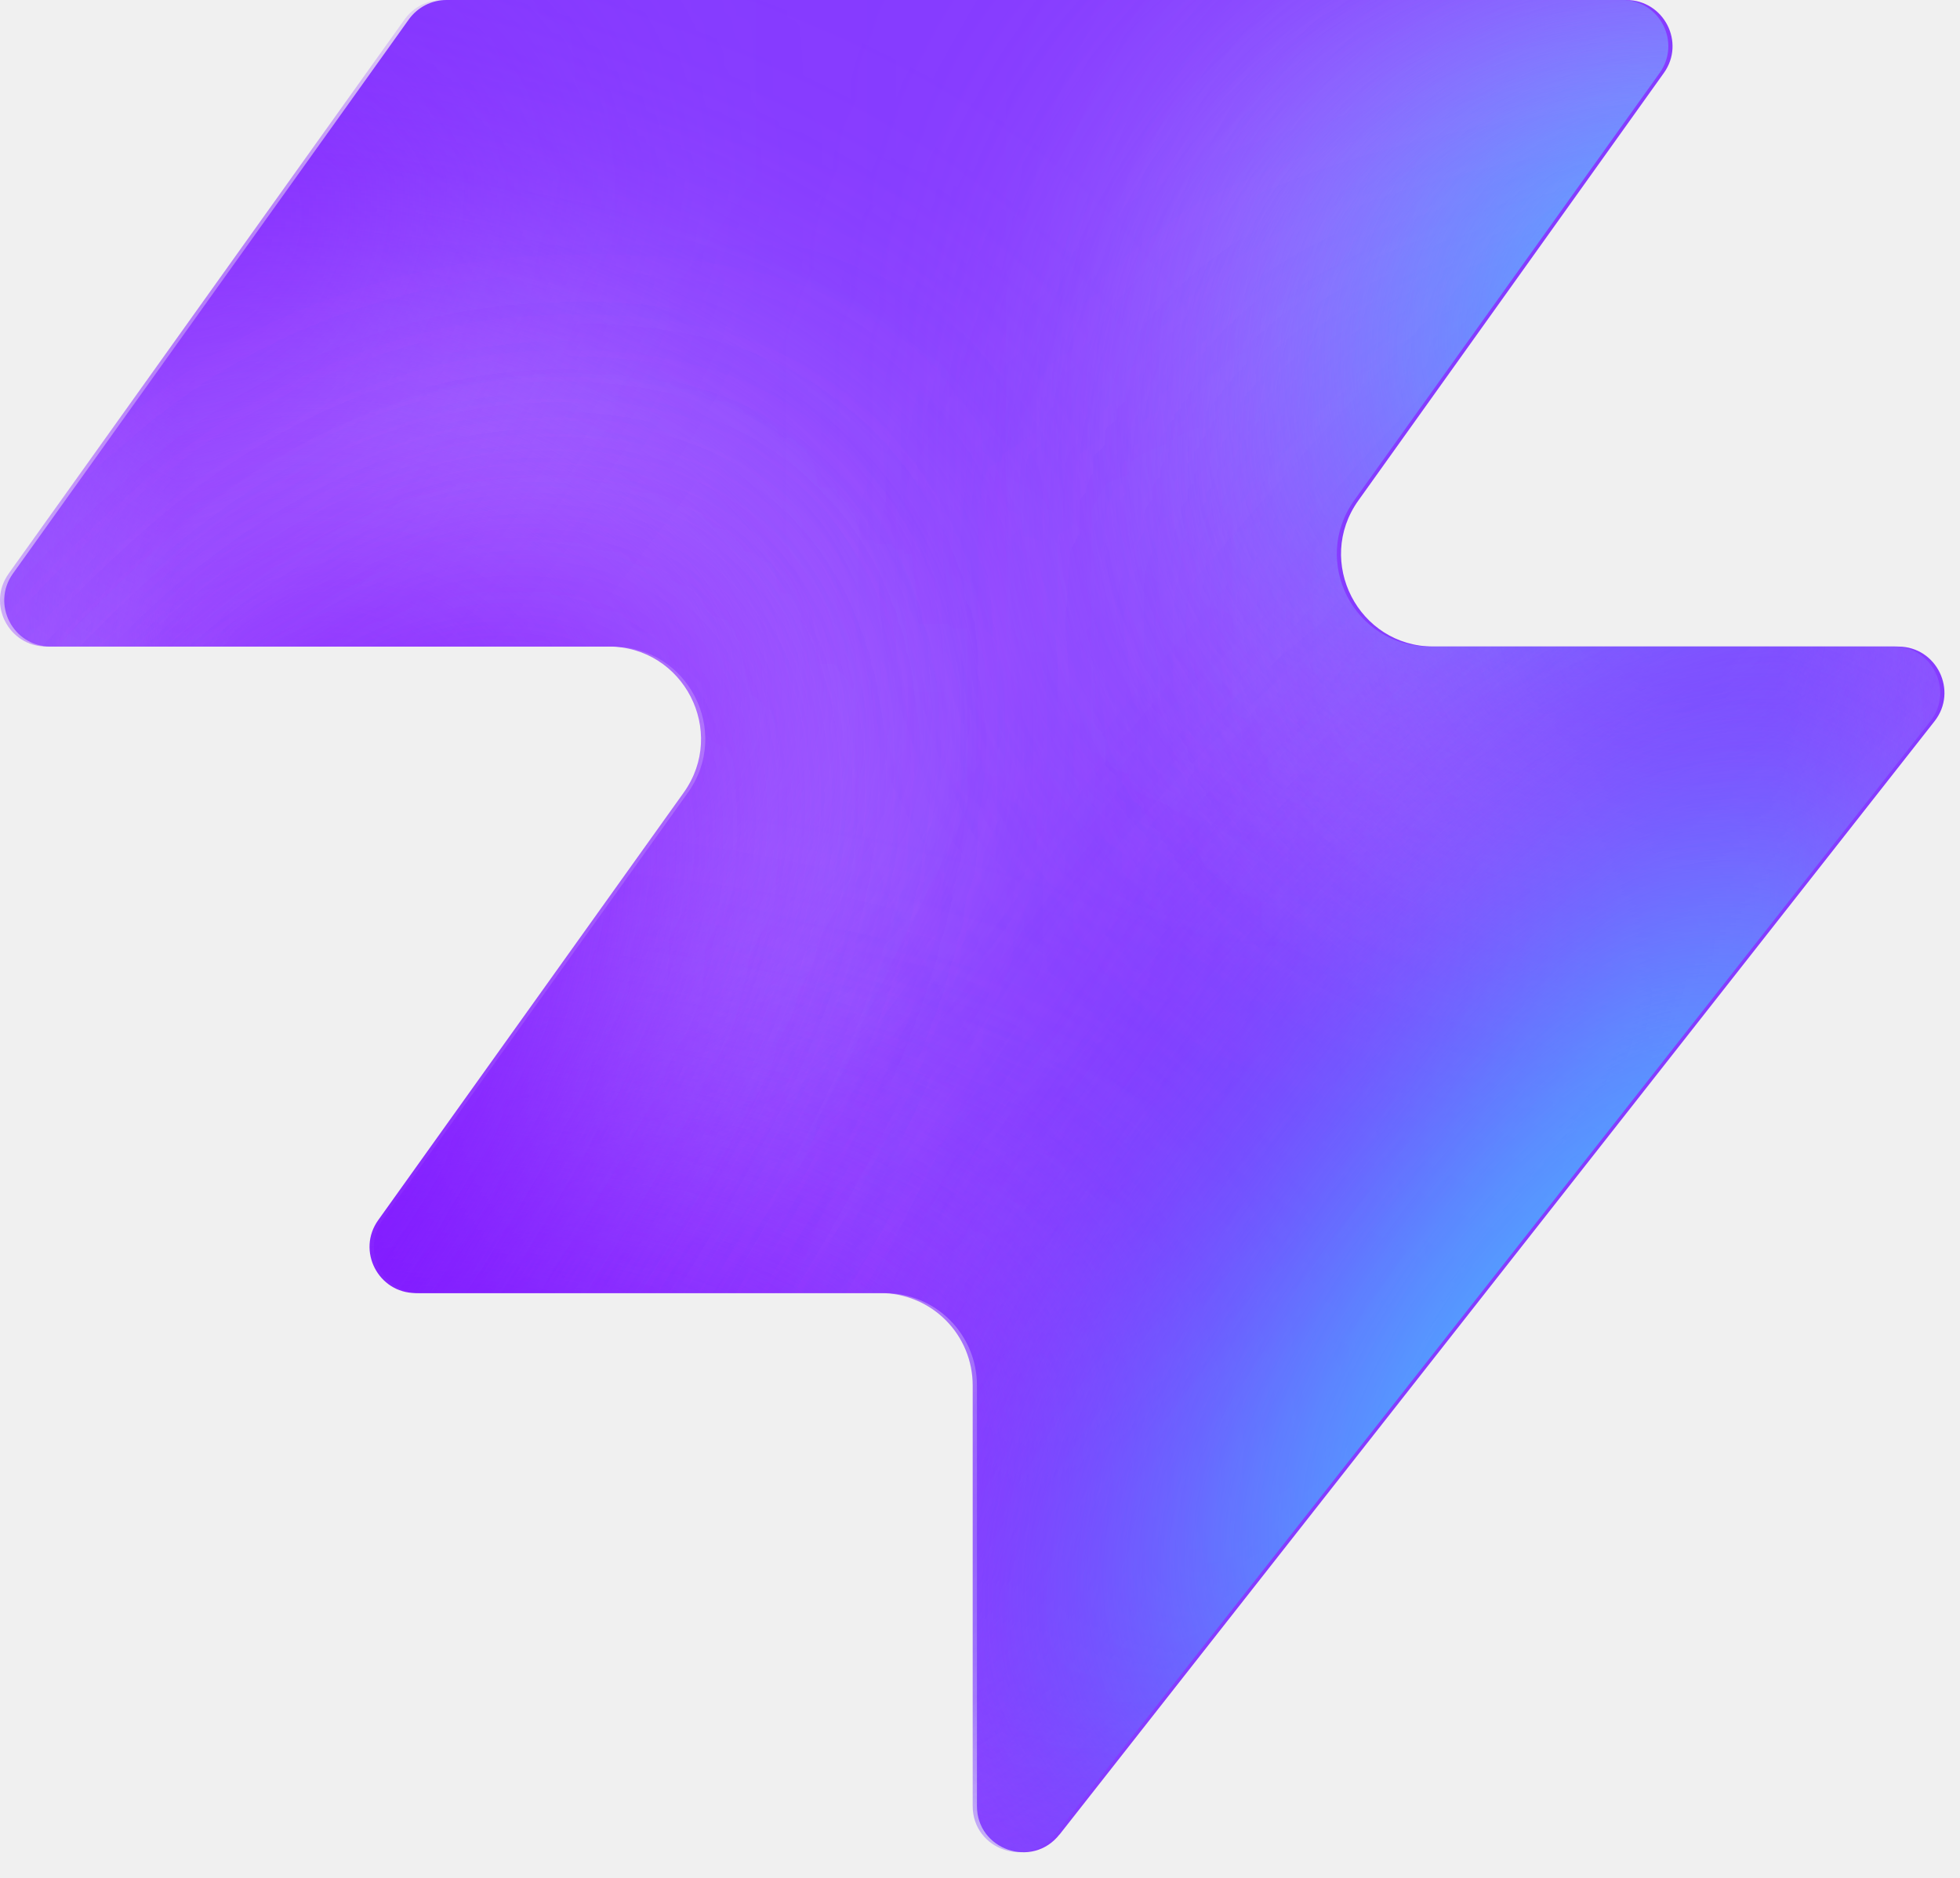
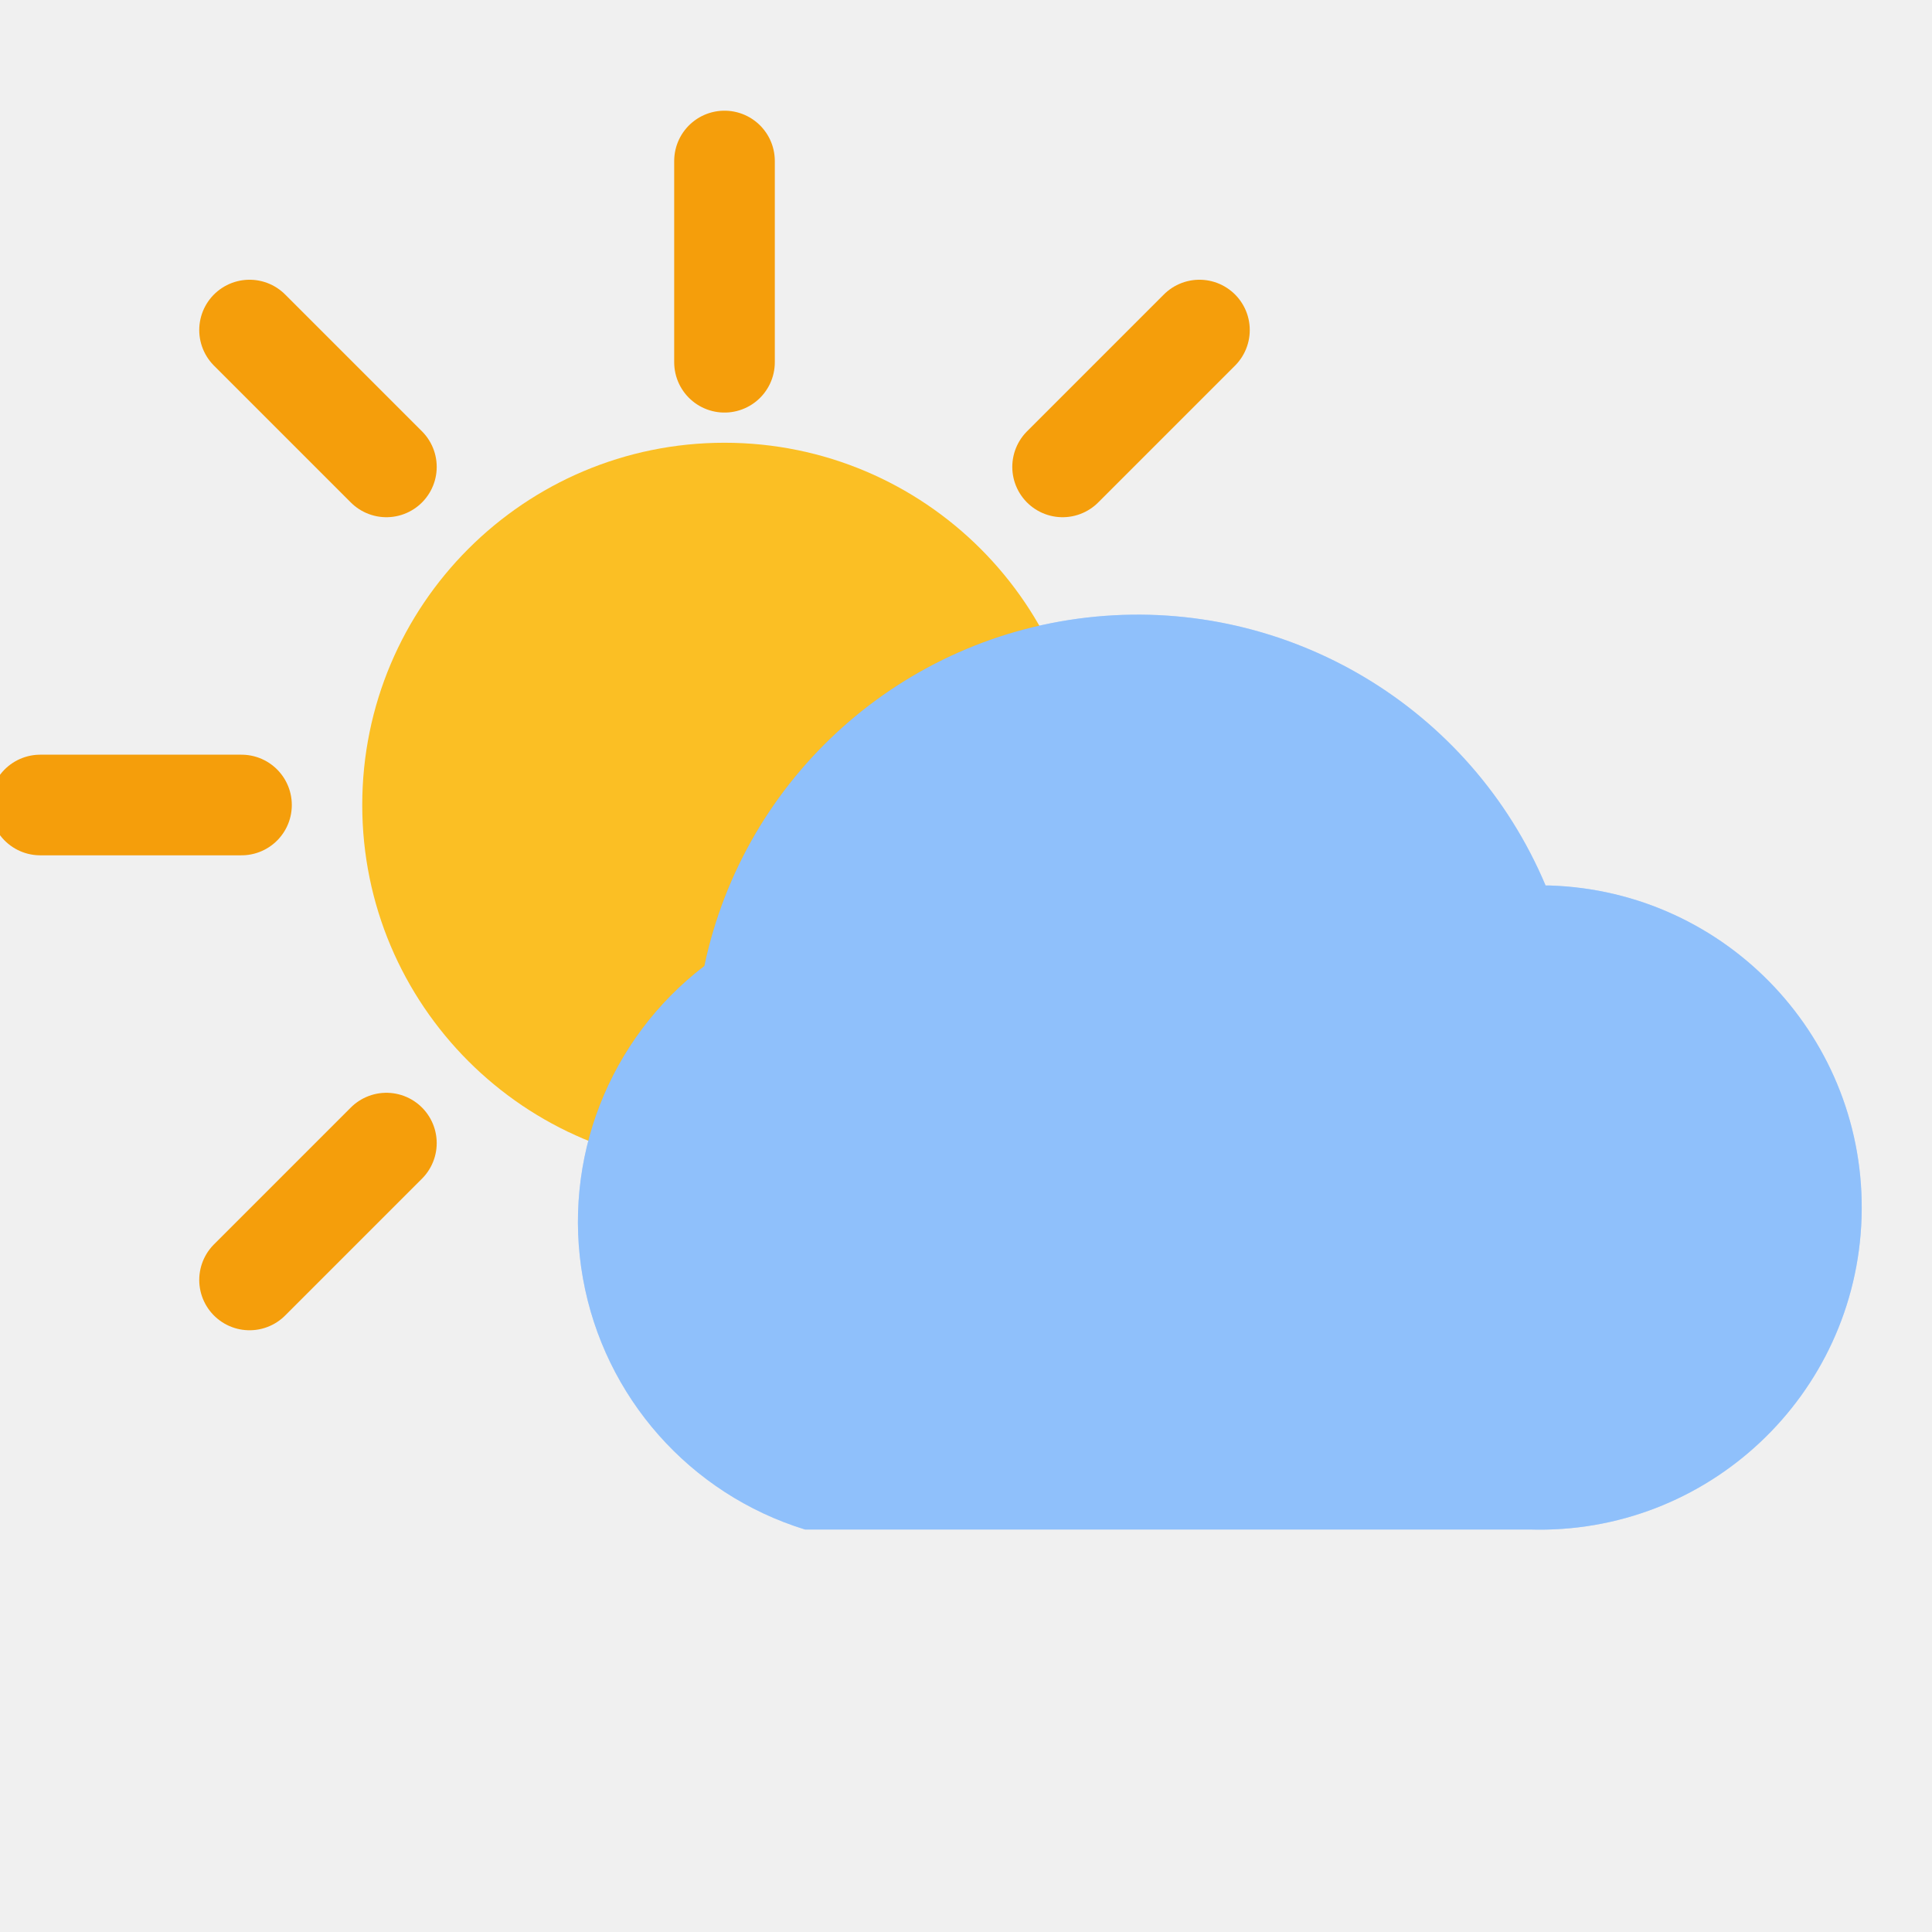
- <svg xmlns="http://www.w3.org/2000/svg" width="48" height="46" fill="none" viewBox="0 0 48 46">
-   <path fill="#863bff" d="M25.946 44.938c-.664.845-2.021.375-2.021-.698V33.937a2.26 2.26 0 0 0-2.262-2.262H10.287c-.92 0-1.456-1.04-.92-1.788l7.48-10.471c1.07-1.497 0-3.578-1.842-3.578H1.237c-.92 0-1.456-1.04-.92-1.788L10.013.474c.214-.297.556-.474.92-.474h28.894c.92 0 1.456 1.04.92 1.788l-7.48 10.471c-1.07 1.498 0 3.579 1.842 3.579h11.377c.943 0 1.473 1.088.89 1.83L25.947 44.94z" style="fill:#863bff;fill:color(display-p3 .525 .23 1);fill-opacity:1" />
-   <mask id="a" width="48" height="46" x="0" y="0" maskUnits="userSpaceOnUse" style="mask-type:alpha">
-     <path fill="#000" d="M25.842 44.938c-.664.844-2.021.375-2.021-.698V33.937a2.26 2.26 0 0 0-2.262-2.262H10.183c-.92 0-1.456-1.04-.92-1.788l7.48-10.471c1.07-1.498 0-3.579-1.842-3.579H1.133c-.92 0-1.456-1.04-.92-1.787L9.91.473c.214-.297.556-.474.92-.474h28.894c.92 0 1.456 1.04.92 1.788l-7.48 10.471c-1.07 1.498 0 3.578 1.842 3.578h11.377c.943 0 1.473 1.088.89 1.832L25.843 44.94z" style="fill:#000;fill-opacity:1" />
-   </mask>
-   <g mask="url(#a)">
-     <g filter="url(#b)">
-       <ellipse cx="5.508" cy="14.704" fill="#ede6ff" rx="5.508" ry="14.704" style="fill:#ede6ff;fill:color(display-p3 .927 .903 1);fill-opacity:1" transform="matrix(.00324 1 1 -.00324 -4.47 31.516)" />
-     </g>
-     <g filter="url(#c)">
-       <ellipse cx="10.399" cy="29.851" fill="#ede6ff" rx="10.399" ry="29.851" style="fill:#ede6ff;fill:color(display-p3 .927 .903 1);fill-opacity:1" transform="matrix(.00324 1 1 -.00324 -39.328 7.883)" />
-     </g>
-     <g filter="url(#d)">
-       <ellipse cx="5.508" cy="30.487" fill="#7e14ff" rx="5.508" ry="30.487" style="fill:#7e14ff;fill:color(display-p3 .492 .077 1);fill-opacity:1" transform="rotate(89.814 -25.913 -14.639)scale(1 -1)" />
-     </g>
-     <g filter="url(#e)">
-       <ellipse cx="5.508" cy="30.599" fill="#7e14ff" rx="5.508" ry="30.599" style="fill:#7e14ff;fill:color(display-p3 .492 .077 1);fill-opacity:1" transform="rotate(89.814 -32.644 -3.334)scale(1 -1)" />
-     </g>
-     <g filter="url(#f)">
-       <ellipse cx="5.508" cy="30.599" fill="#7e14ff" rx="5.508" ry="30.599" style="fill:#7e14ff;fill:color(display-p3 .492 .077 1);fill-opacity:1" transform="matrix(.00324 1 1 -.00324 -34.34 30.47)" />
-     </g>
-     <g filter="url(#g)">
-       <ellipse cx="14.072" cy="22.078" fill="#ede6ff" rx="14.072" ry="22.078" style="fill:#ede6ff;fill:color(display-p3 .927 .903 1);fill-opacity:1" transform="rotate(93.35 24.506 48.493)scale(-1 1)" />
-     </g>
-     <g filter="url(#h)">
-       <ellipse cx="3.47" cy="21.501" fill="#7e14ff" rx="3.47" ry="21.501" style="fill:#7e14ff;fill:color(display-p3 .492 .077 1);fill-opacity:1" transform="rotate(89.009 28.708 47.59)scale(-1 1)" />
-     </g>
-     <g filter="url(#i)">
-       <ellipse cx="3.47" cy="21.501" fill="#7e14ff" rx="3.47" ry="21.501" style="fill:#7e14ff;fill:color(display-p3 .492 .077 1);fill-opacity:1" transform="rotate(89.009 28.708 47.59)scale(-1 1)" />
-     </g>
-     <g filter="url(#j)">
-       <ellipse cx=".387" cy="8.972" fill="#7e14ff" rx="4.407" ry="29.108" style="fill:#7e14ff;fill:color(display-p3 .492 .077 1);fill-opacity:1" transform="rotate(39.51 .387 8.972)" />
-     </g>
-     <g filter="url(#k)">
-       <ellipse cx="47.523" cy="-6.092" fill="#7e14ff" rx="4.407" ry="29.108" style="fill:#7e14ff;fill:color(display-p3 .492 .077 1);fill-opacity:1" transform="rotate(37.892 47.523 -6.092)" />
-     </g>
-     <g filter="url(#l)">
-       <ellipse cx="41.412" cy="6.333" fill="#47bfff" rx="5.971" ry="9.665" style="fill:#47bfff;fill:color(display-p3 .28 .748 1);fill-opacity:1" transform="rotate(37.892 41.412 6.333)" />
-     </g>
-     <g filter="url(#m)">
-       <ellipse cx="-1.879" cy="38.332" fill="#7e14ff" rx="4.407" ry="29.108" style="fill:#7e14ff;fill:color(display-p3 .492 .077 1);fill-opacity:1" transform="rotate(37.892 -1.88 38.332)" />
-     </g>
-     <g filter="url(#n)">
-       <ellipse cx="-1.879" cy="38.332" fill="#7e14ff" rx="4.407" ry="29.108" style="fill:#7e14ff;fill:color(display-p3 .492 .077 1);fill-opacity:1" transform="rotate(37.892 -1.88 38.332)" />
-     </g>
-     <g filter="url(#o)">
-       <ellipse cx="35.651" cy="29.907" fill="#7e14ff" rx="4.407" ry="29.108" style="fill:#7e14ff;fill:color(display-p3 .492 .077 1);fill-opacity:1" transform="rotate(37.892 35.651 29.907)" />
-     </g>
-     <g filter="url(#p)">
-       <ellipse cx="38.418" cy="32.4" fill="#47bfff" rx="5.971" ry="15.297" style="fill:#47bfff;fill:color(display-p3 .28 .748 1);fill-opacity:1" transform="rotate(37.892 38.418 32.4)" />
-     </g>
+ <svg xmlns="http://www.w3.org/2000/svg" width="48" height="48" viewBox="0 0 48 48" fill="none">
+   <g stroke="#F59E0B" stroke-width="2.5" stroke-linecap="round">
+     <line x1="18" y1="4" x2="18" y2="9" />
+     <line x1="6.2" y1="8.2" x2="9.6" y2="11.6" />
+     <line x1="1" y1="20" x2="6" y2="20" />
+     <line x1="6.2" y1="31.8" x2="9.6" y2="28.4" />
+     <line x1="29.8" y1="8.2" x2="26.4" y2="11.6" />
  </g>
-   <defs>
-     <filter id="b" width="60.045" height="41.654" x="-19.77" y="16.149" color-interpolation-filters="sRGB" filterUnits="userSpaceOnUse">
-       <feFlood flood-opacity="0" result="BackgroundImageFix" />
-       <feBlend in="SourceGraphic" in2="BackgroundImageFix" result="shape" />
-       <feGaussianBlur result="effect1_foregroundBlur_2002_17158" stdDeviation="7.659" />
-     </filter>
-     <filter id="c" width="90.34" height="51.437" x="-54.613" y="-7.533" color-interpolation-filters="sRGB" filterUnits="userSpaceOnUse">
-       <feFlood flood-opacity="0" result="BackgroundImageFix" />
-       <feBlend in="SourceGraphic" in2="BackgroundImageFix" result="shape" />
-       <feGaussianBlur result="effect1_foregroundBlur_2002_17158" stdDeviation="7.659" />
-     </filter>
-     <filter id="d" width="79.355" height="29.4" x="-49.64" y="2.03" color-interpolation-filters="sRGB" filterUnits="userSpaceOnUse">
-       <feFlood flood-opacity="0" result="BackgroundImageFix" />
-       <feBlend in="SourceGraphic" in2="BackgroundImageFix" result="shape" />
-       <feGaussianBlur result="effect1_foregroundBlur_2002_17158" stdDeviation="4.596" />
-     </filter>
-     <filter id="e" width="79.579" height="29.4" x="-45.045" y="20.029" color-interpolation-filters="sRGB" filterUnits="userSpaceOnUse">
-       <feFlood flood-opacity="0" result="BackgroundImageFix" />
-       <feBlend in="SourceGraphic" in2="BackgroundImageFix" result="shape" />
-       <feGaussianBlur result="effect1_foregroundBlur_2002_17158" stdDeviation="4.596" />
-     </filter>
-     <filter id="f" width="79.579" height="29.4" x="-43.513" y="21.178" color-interpolation-filters="sRGB" filterUnits="userSpaceOnUse">
-       <feFlood flood-opacity="0" result="BackgroundImageFix" />
-       <feBlend in="SourceGraphic" in2="BackgroundImageFix" result="shape" />
-       <feGaussianBlur result="effect1_foregroundBlur_2002_17158" stdDeviation="4.596" />
-     </filter>
-     <filter id="g" width="74.749" height="58.852" x="15.756" y="-17.901" color-interpolation-filters="sRGB" filterUnits="userSpaceOnUse">
-       <feFlood flood-opacity="0" result="BackgroundImageFix" />
-       <feBlend in="SourceGraphic" in2="BackgroundImageFix" result="shape" />
-       <feGaussianBlur result="effect1_foregroundBlur_2002_17158" stdDeviation="7.659" />
-     </filter>
-     <filter id="h" width="61.377" height="25.362" x="23.548" y="2.284" color-interpolation-filters="sRGB" filterUnits="userSpaceOnUse">
-       <feFlood flood-opacity="0" result="BackgroundImageFix" />
-       <feBlend in="SourceGraphic" in2="BackgroundImageFix" result="shape" />
-       <feGaussianBlur result="effect1_foregroundBlur_2002_17158" stdDeviation="4.596" />
-     </filter>
-     <filter id="i" width="61.377" height="25.362" x="23.548" y="2.284" color-interpolation-filters="sRGB" filterUnits="userSpaceOnUse">
-       <feFlood flood-opacity="0" result="BackgroundImageFix" />
-       <feBlend in="SourceGraphic" in2="BackgroundImageFix" result="shape" />
-       <feGaussianBlur result="effect1_foregroundBlur_2002_17158" stdDeviation="4.596" />
-     </filter>
-     <filter id="j" width="56.045" height="63.649" x="-27.636" y="-22.853" color-interpolation-filters="sRGB" filterUnits="userSpaceOnUse">
-       <feFlood flood-opacity="0" result="BackgroundImageFix" />
-       <feBlend in="SourceGraphic" in2="BackgroundImageFix" result="shape" />
-       <feGaussianBlur result="effect1_foregroundBlur_2002_17158" stdDeviation="4.596" />
-     </filter>
-     <filter id="k" width="54.814" height="64.646" x="20.116" y="-38.415" color-interpolation-filters="sRGB" filterUnits="userSpaceOnUse">
-       <feFlood flood-opacity="0" result="BackgroundImageFix" />
-       <feBlend in="SourceGraphic" in2="BackgroundImageFix" result="shape" />
-       <feGaussianBlur result="effect1_foregroundBlur_2002_17158" stdDeviation="4.596" />
-     </filter>
-     <filter id="l" width="33.541" height="35.313" x="24.641" y="-11.323" color-interpolation-filters="sRGB" filterUnits="userSpaceOnUse">
-       <feFlood flood-opacity="0" result="BackgroundImageFix" />
-       <feBlend in="SourceGraphic" in2="BackgroundImageFix" result="shape" />
-       <feGaussianBlur result="effect1_foregroundBlur_2002_17158" stdDeviation="4.596" />
-     </filter>
-     <filter id="m" width="54.814" height="64.646" x="-29.286" y="6.009" color-interpolation-filters="sRGB" filterUnits="userSpaceOnUse">
-       <feFlood flood-opacity="0" result="BackgroundImageFix" />
-       <feBlend in="SourceGraphic" in2="BackgroundImageFix" result="shape" />
-       <feGaussianBlur result="effect1_foregroundBlur_2002_17158" stdDeviation="4.596" />
-     </filter>
-     <filter id="n" width="54.814" height="64.646" x="-29.286" y="6.009" color-interpolation-filters="sRGB" filterUnits="userSpaceOnUse">
-       <feFlood flood-opacity="0" result="BackgroundImageFix" />
-       <feBlend in="SourceGraphic" in2="BackgroundImageFix" result="shape" />
-       <feGaussianBlur result="effect1_foregroundBlur_2002_17158" stdDeviation="4.596" />
-     </filter>
-     <filter id="o" width="54.814" height="64.646" x="8.244" y="-2.416" color-interpolation-filters="sRGB" filterUnits="userSpaceOnUse">
-       <feFlood flood-opacity="0" result="BackgroundImageFix" />
-       <feBlend in="SourceGraphic" in2="BackgroundImageFix" result="shape" />
-       <feGaussianBlur result="effect1_foregroundBlur_2002_17158" stdDeviation="4.596" />
-     </filter>
-     <filter id="p" width="39.409" height="43.623" x="18.713" y="10.588" color-interpolation-filters="sRGB" filterUnits="userSpaceOnUse">
-       <feFlood flood-opacity="0" result="BackgroundImageFix" />
-       <feBlend in="SourceGraphic" in2="BackgroundImageFix" result="shape" />
-       <feGaussianBlur result="effect1_foregroundBlur_2002_17158" stdDeviation="4.596" />
-     </filter>
-   </defs>
+   <circle cx="18" cy="20" r="9" fill="#FBBF24" />
+   <path d="M20 38H38a8 8 0 0 0 .5-16h-.1A11 11 0 0 0 17.5 24a8 8 0 0 0 2.5 14z" fill="#60A5FA" />
+   <path d="M20 38H38a8 8 0 0 0 .5-16h-.1A11 11 0 0 0 17.5 24a8 8 0 0 0 2.5 14z" fill="white" opacity="0.3" />
</svg>
